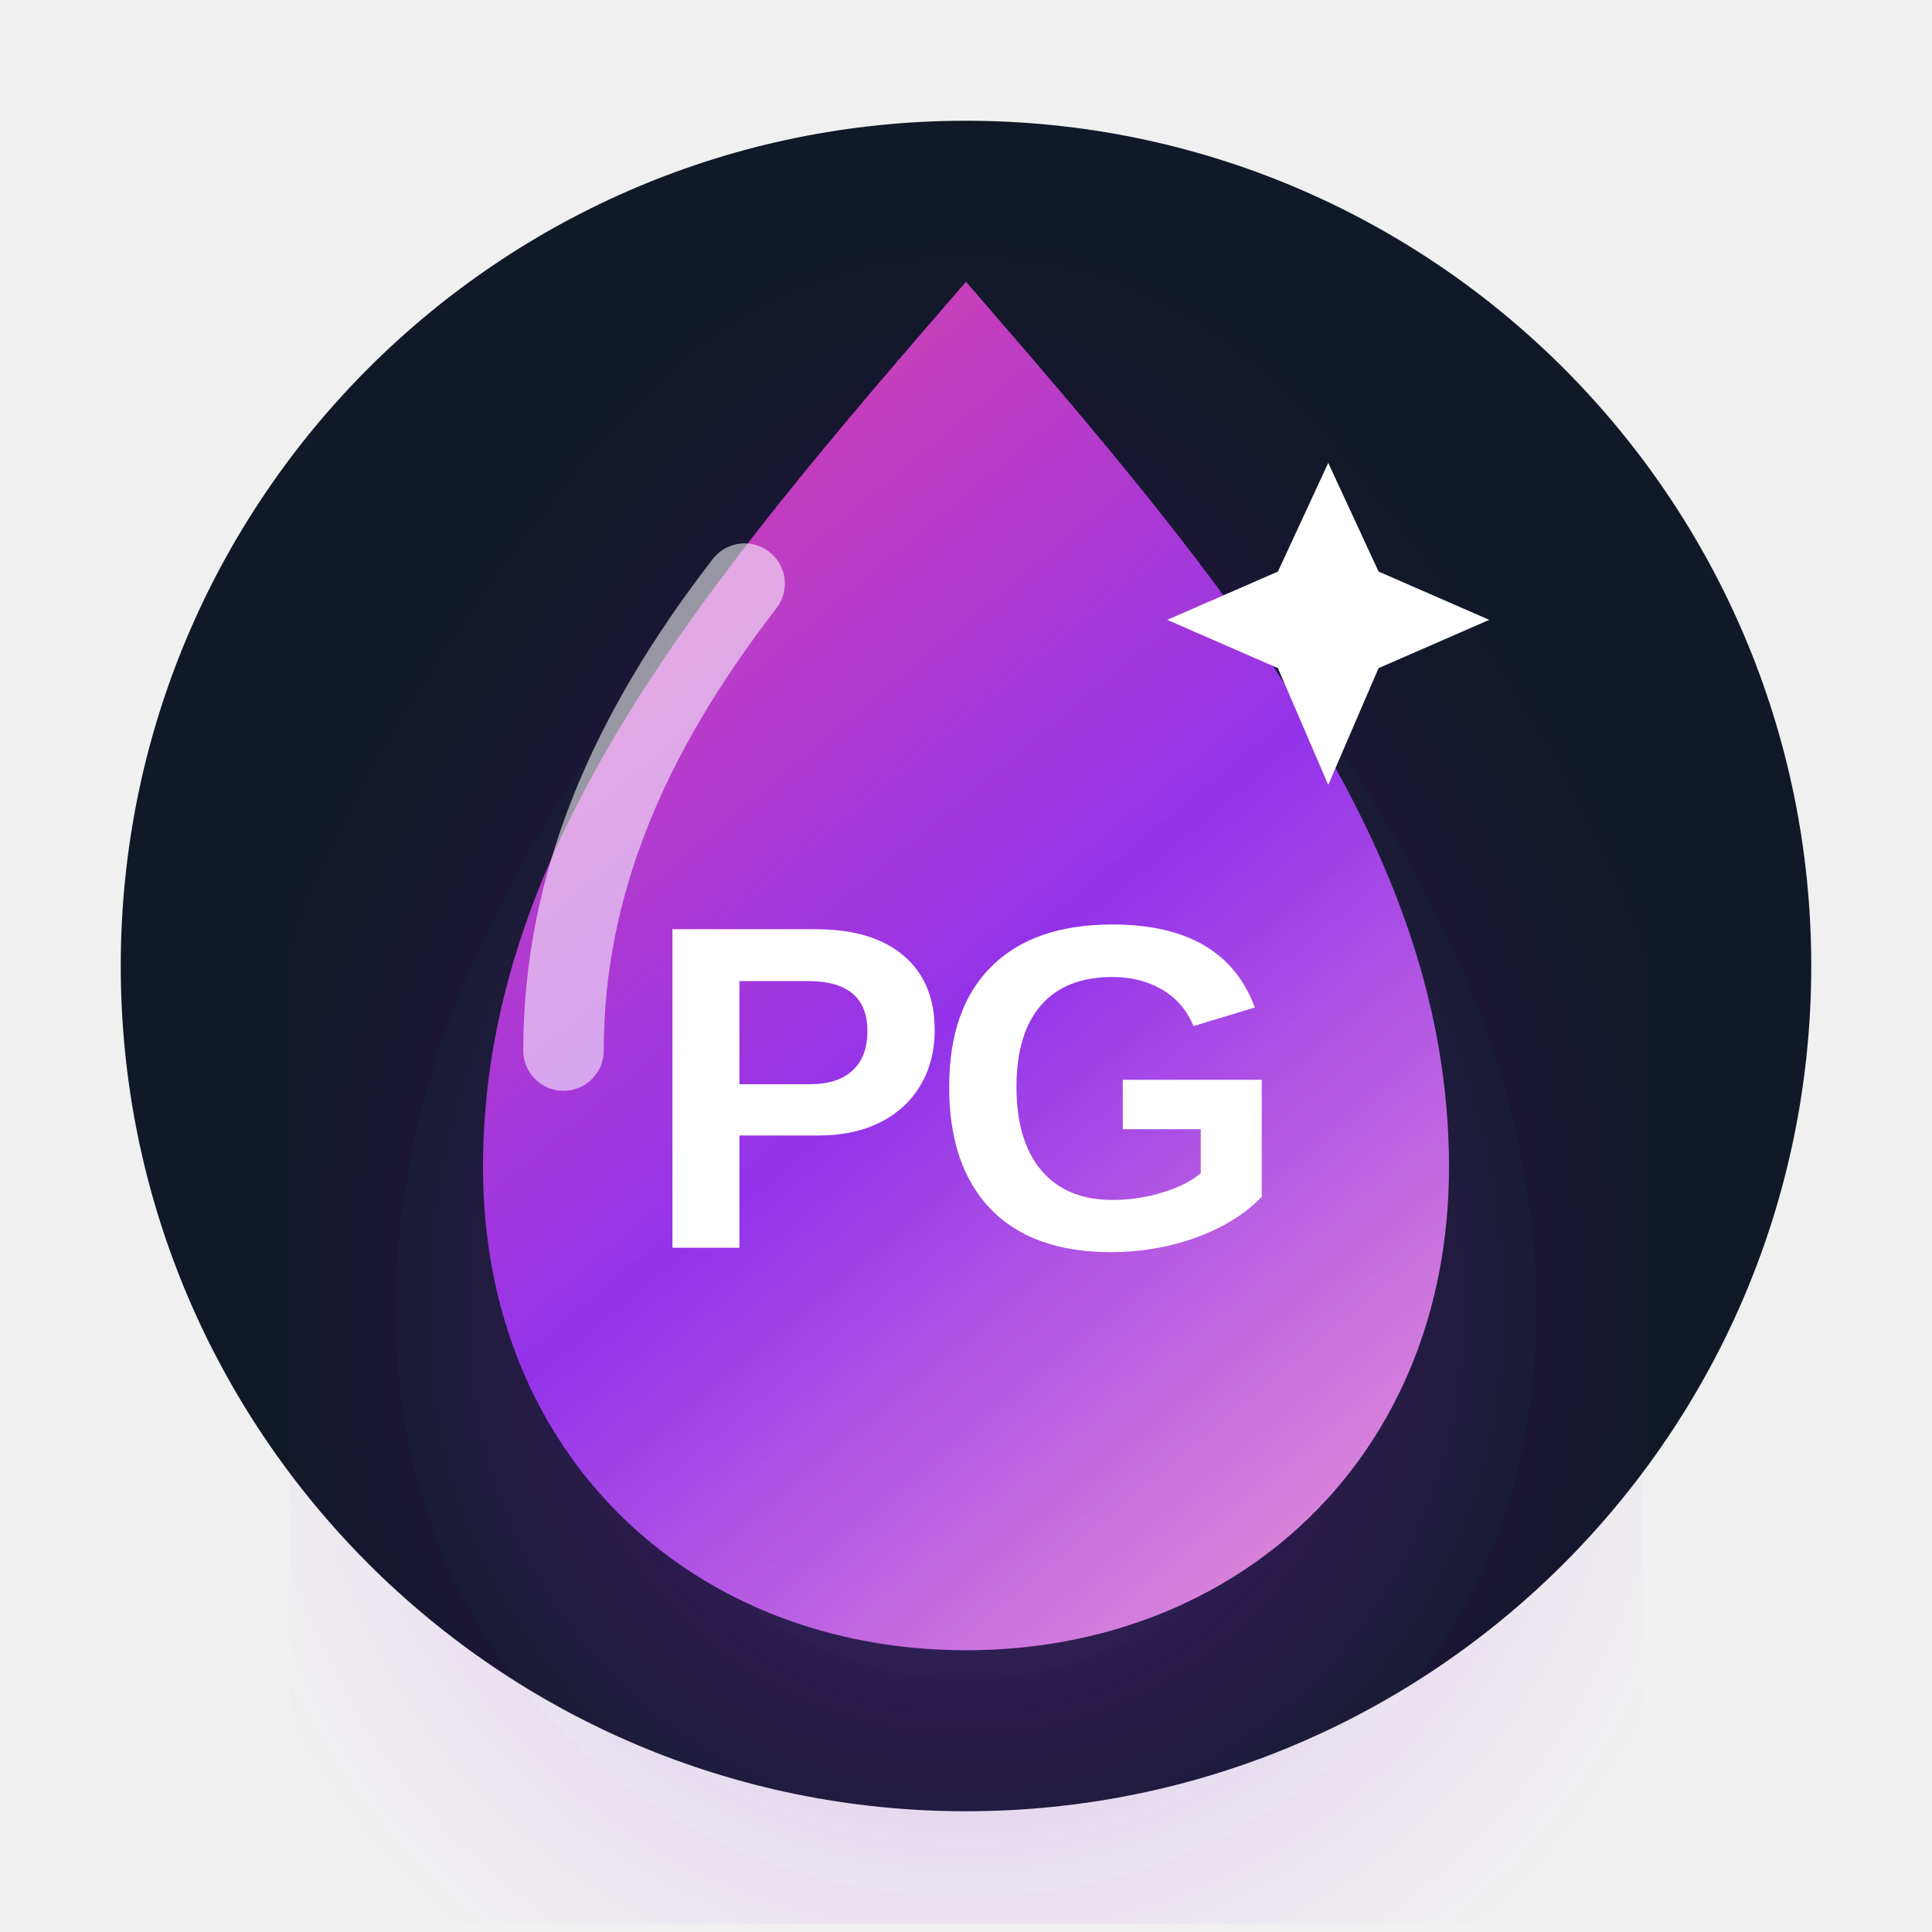
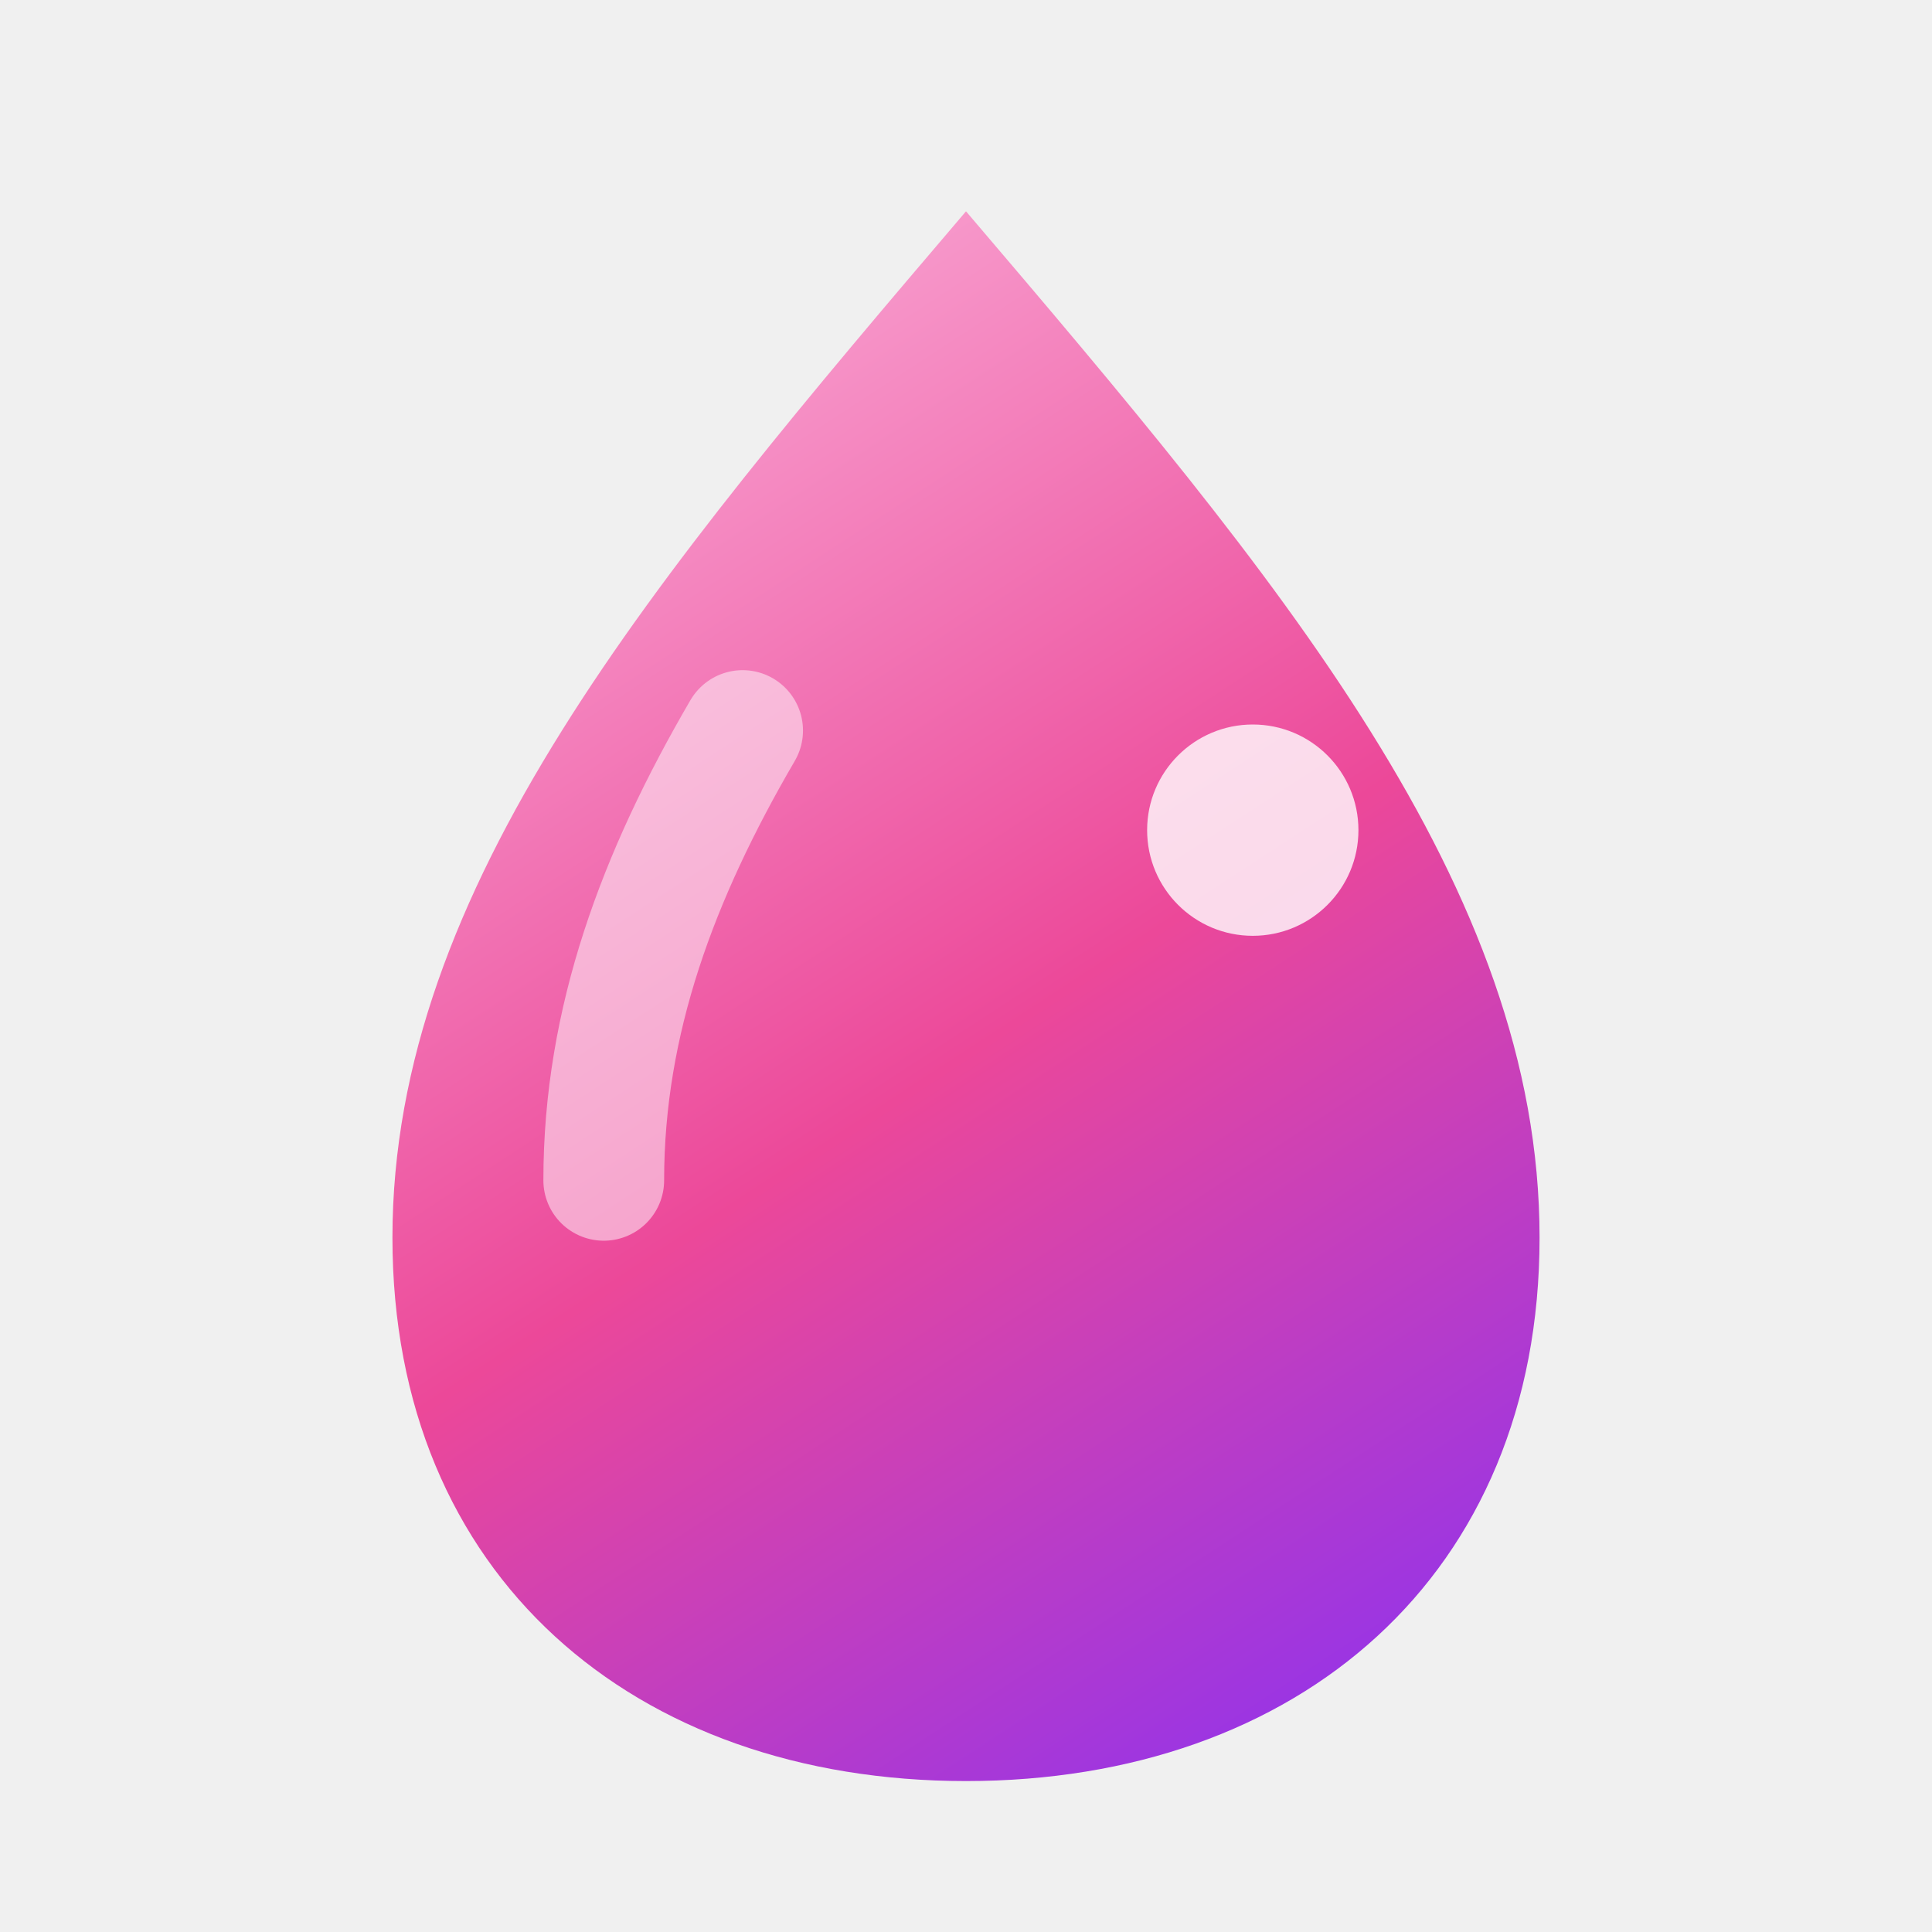
- <svg xmlns="http://www.w3.org/2000/svg" viewBox="0 0 96 96" role="img" aria-labelledby="title desc">
+ <svg xmlns="http://www.w3.org/2000/svg" viewBox="0 0 64 64" role="img" aria-labelledby="title">
  <defs>
-     <linearGradient id="pgGradient" x1="18" y1="12" x2="78" y2="84" gradientUnits="userSpaceOnUse">
-       <stop stop-color="#EC4899" />
-       <stop offset="0.52" stop-color="#9333EA" />
-       <stop offset="1" stop-color="#F9A8D4" />
+     <linearGradient id="dropGradient" x1="18" y1="10" x2="48" y2="56" gradientUnits="userSpaceOnUse">
+       <stop stop-color="#F9A8D4" />
+       <stop offset="0.52" stop-color="#EC4899" />
+       <stop offset="1" stop-color="#9333EA" />
    </linearGradient>
-     <filter id="shadow" x="-20%" y="-20%" width="140%" height="140%">
-       <feDropShadow dx="0" dy="8" stdDeviation="8" flood-color="#9333EA" flood-opacity="0.28" />
-     </filter>
  </defs>
-   <circle cx="48" cy="48" r="42" fill="#111827" />
-   <path d="M48 14C61 29 72 42 72 58c0 14.4-10.5 24-24 24S24 72.4 24 58c0-16 11-29 24-44Z" fill="url(#pgGradient)" filter="url(#shadow)" />
-   <path d="M37 29c-5.8 7.5-9 15-9 23.2" fill="none" stroke="#fff" stroke-linecap="round" stroke-width="4" opacity="0.55" />
-   <path d="M66 23l2.5 5.4 5.5 2.4-5.5 2.4L66 39l-2.5-5.8-5.5-2.4 5.5-2.4L66 23Z" fill="#fff" />
-   <text x="48" y="62" text-anchor="middle" fill="#fff" font-family="Arial, Helvetica, sans-serif" font-size="23" font-weight="800" letter-spacing="-1">PG</text>
+   <path d="M32 7C42.4 19.2 51 29.4 51 41c0 11.2-8 18-19 18s-19-6.8-19-18C13 29.4 21.6 19.2 32 7Z" fill="url(#dropGradient)" />
+   <path d="M24.6 24.2C21.8 29 20 33.8 20 39.1" fill="none" stroke="#fff" stroke-linecap="round" stroke-width="4" opacity="0.5" />
+   <circle cx="41.5" cy="27.5" r="3.5" fill="#fff" opacity="0.8" />
</svg>
